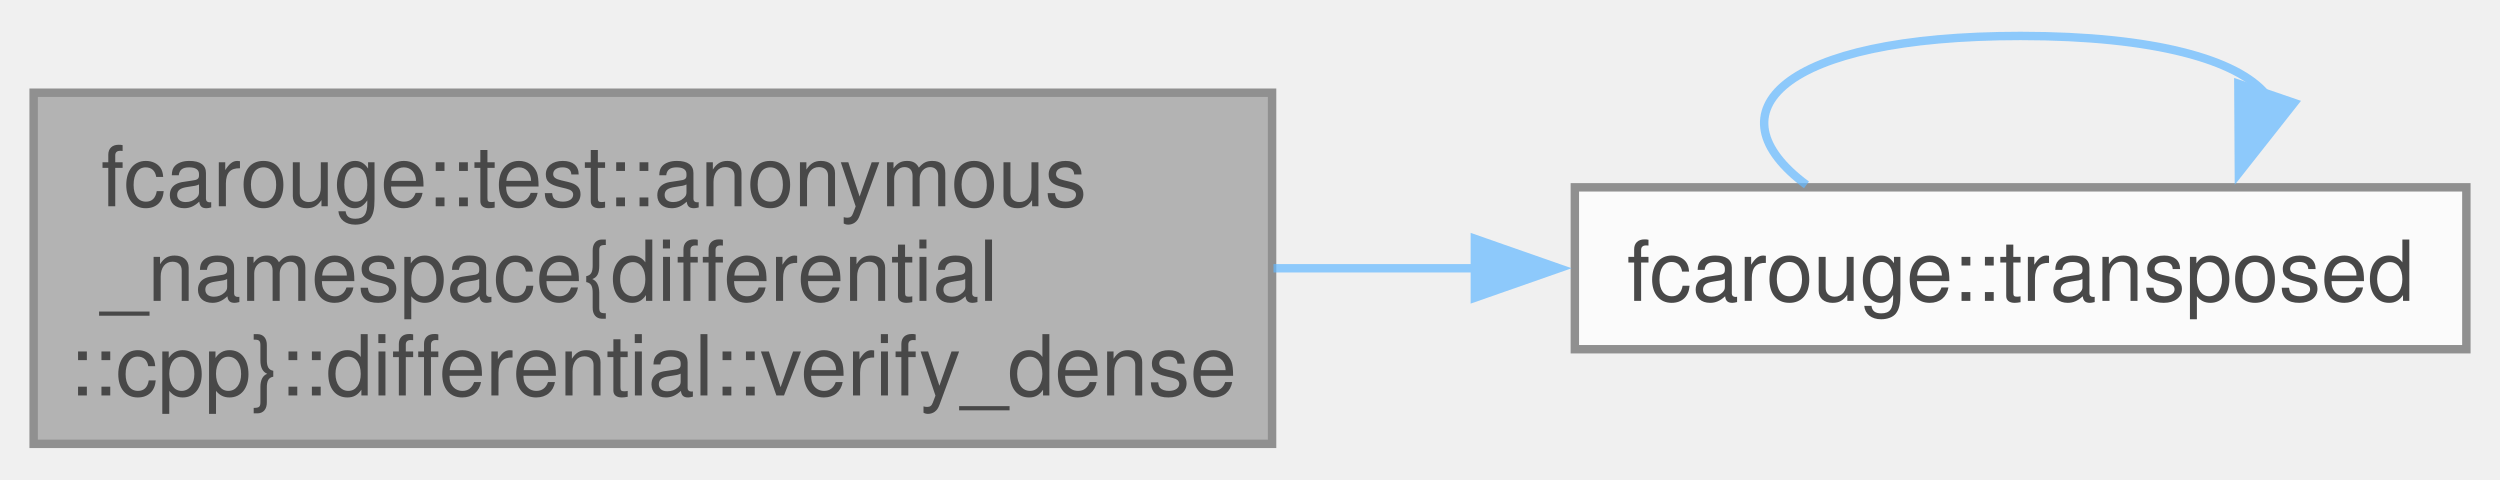
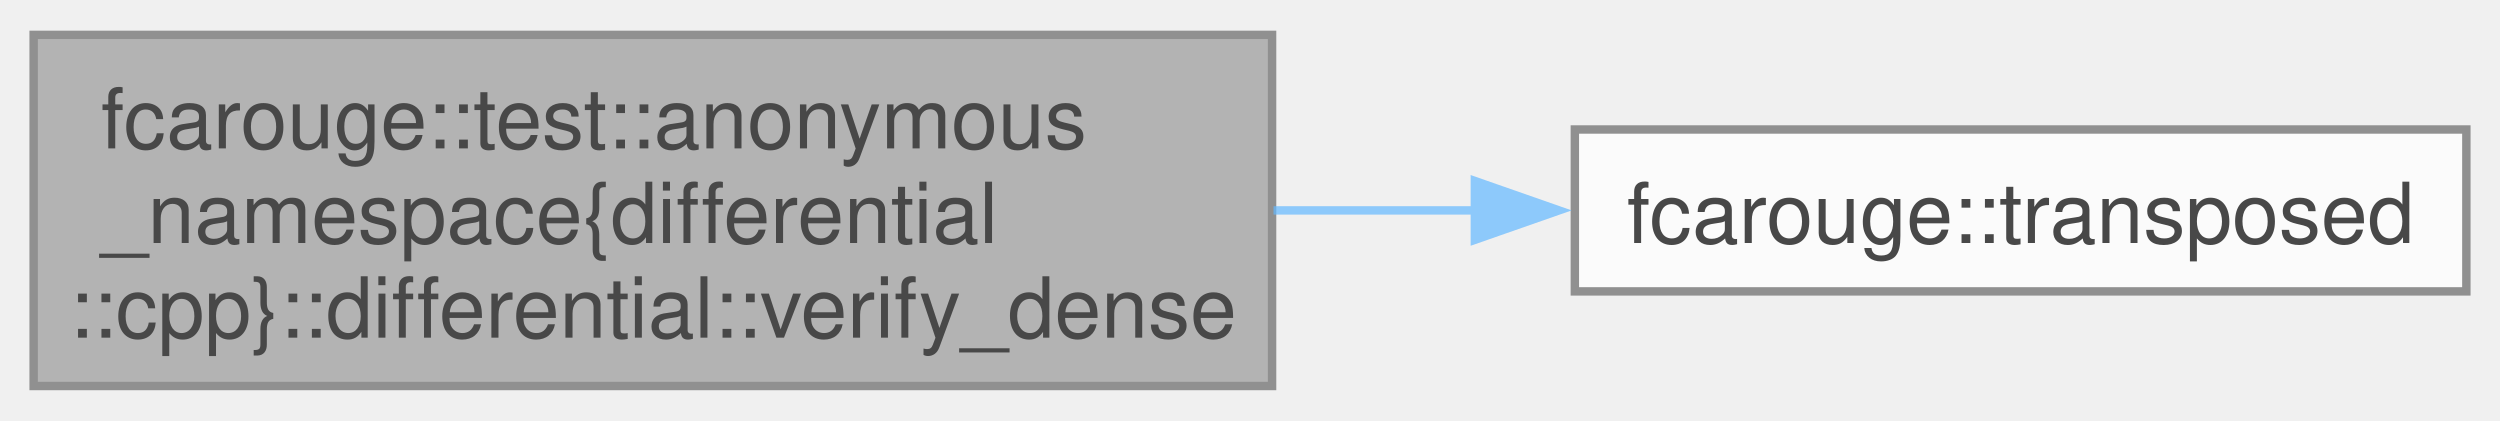
- <svg xmlns="http://www.w3.org/2000/svg" xmlns:xlink="http://www.w3.org/1999/xlink" width="297pt" height="57pt" viewBox="0.00 0.00 297.25 56.50">
+ <svg xmlns="http://www.w3.org/2000/svg" xmlns:xlink="http://www.w3.org/1999/xlink" width="297pt" height="50pt" viewBox="0.00 0.00 297.25 49.75">
  <svg id="main" version="1.1" xml:space="preserve">
    <style type="text/css">
.node, .edge {opacity: 0.7;}
.node.selected, .edge.selected {opacity: 1;}
.edge:hover path { stroke: red; }
.edge:hover polygon { stroke: red; fill: red; }
</style>
    <svg id="graph" class="graph">
-       <g id="graph0" class="graph" transform="scale(1 1) rotate(0) translate(4 52.5)">
+       <g id="graph0" class="graph" transform="scale(1 1) rotate(0) translate(4 45.75)">
        <g id="Node000001" class="node">
          <g id="a_Node000001">
            <a xlink:title="A matrix computes the same as a matrix without structural zeros.">
              <polygon fill="#999999" stroke="#666666" points="147.25,-41.75 0,-41.75 0,0 147.25,0 147.25,-41.75" />
              <text text-anchor="start" x="8" y="-28.25" font-family="Helvetica,sans-Serif" font-size="10.00">fcarouge::test::anonymous</text>
              <text text-anchor="start" x="8" y="-17" font-family="Helvetica,sans-Serif" font-size="10.00">_namespace{differential</text>
              <text text-anchor="middle" x="73.62" y="-5.75" font-family="Helvetica,sans-Serif" font-size="10.00">::cpp}::differential::verify_dense</text>
            </a>
          </g>
        </g>
        <g id="Node000002" class="node">
          <g id="a_Node000002">
            <a xlink:href="namespacefcarouge.xhtml#ad91a08ee8a52749487475f762d82fe0d" target="_top" xlink:title=" ">
              <polygon fill="white" stroke="#666666" points="289.25,-30.5 183.25,-30.5 183.25,-11.25 289.25,-11.25 289.25,-30.5" />
              <text text-anchor="middle" x="236.25" y="-17" font-family="Helvetica,sans-Serif" font-size="10.00">fcarouge::transposed</text>
            </a>
          </g>
        </g>
        <g id="edge1_Node000001_Node000002" class="edge">
          <g id="a_edge1_Node000001_Node000002">
            <a xlink:title=" ">
              <path fill="none" stroke="#63b8ff" d="M147.42,-20.88C155.45,-20.88 163.58,-20.88 171.49,-20.88" />
              <polygon fill="#63b8ff" stroke="#63b8ff" points="171.36,-24.38 181.36,-20.88 171.36,-17.38 171.36,-24.38" />
            </a>
          </g>
        </g>
-         <g id="edge2_Node000002_Node000002" class="edge">
-           <g id="a_edge2_Node000002_Node000002">
-             <a xlink:title=" ">
-               <path fill="none" stroke="#63b8ff" d="M210.79,-30.79C199.18,-39.4 207.66,-48.5 236.25,-48.5 252.33,-48.5 262.05,-45.62 265.41,-41.57" />
-               <polygon fill="#63b8ff" stroke="#63b8ff" points="268.76,-40.54 262.2,-32.22 262.14,-42.81 268.76,-40.54" />
-             </a>
-           </g>
-         </g>
      </g>
    </svg>
  </svg>
  <style type="text/css">

[data-mouse-over-selected='false'] { opacity: 0.7; }
[data-mouse-over-selected='true']  { opacity: 1.0; }

</style>
</svg>
